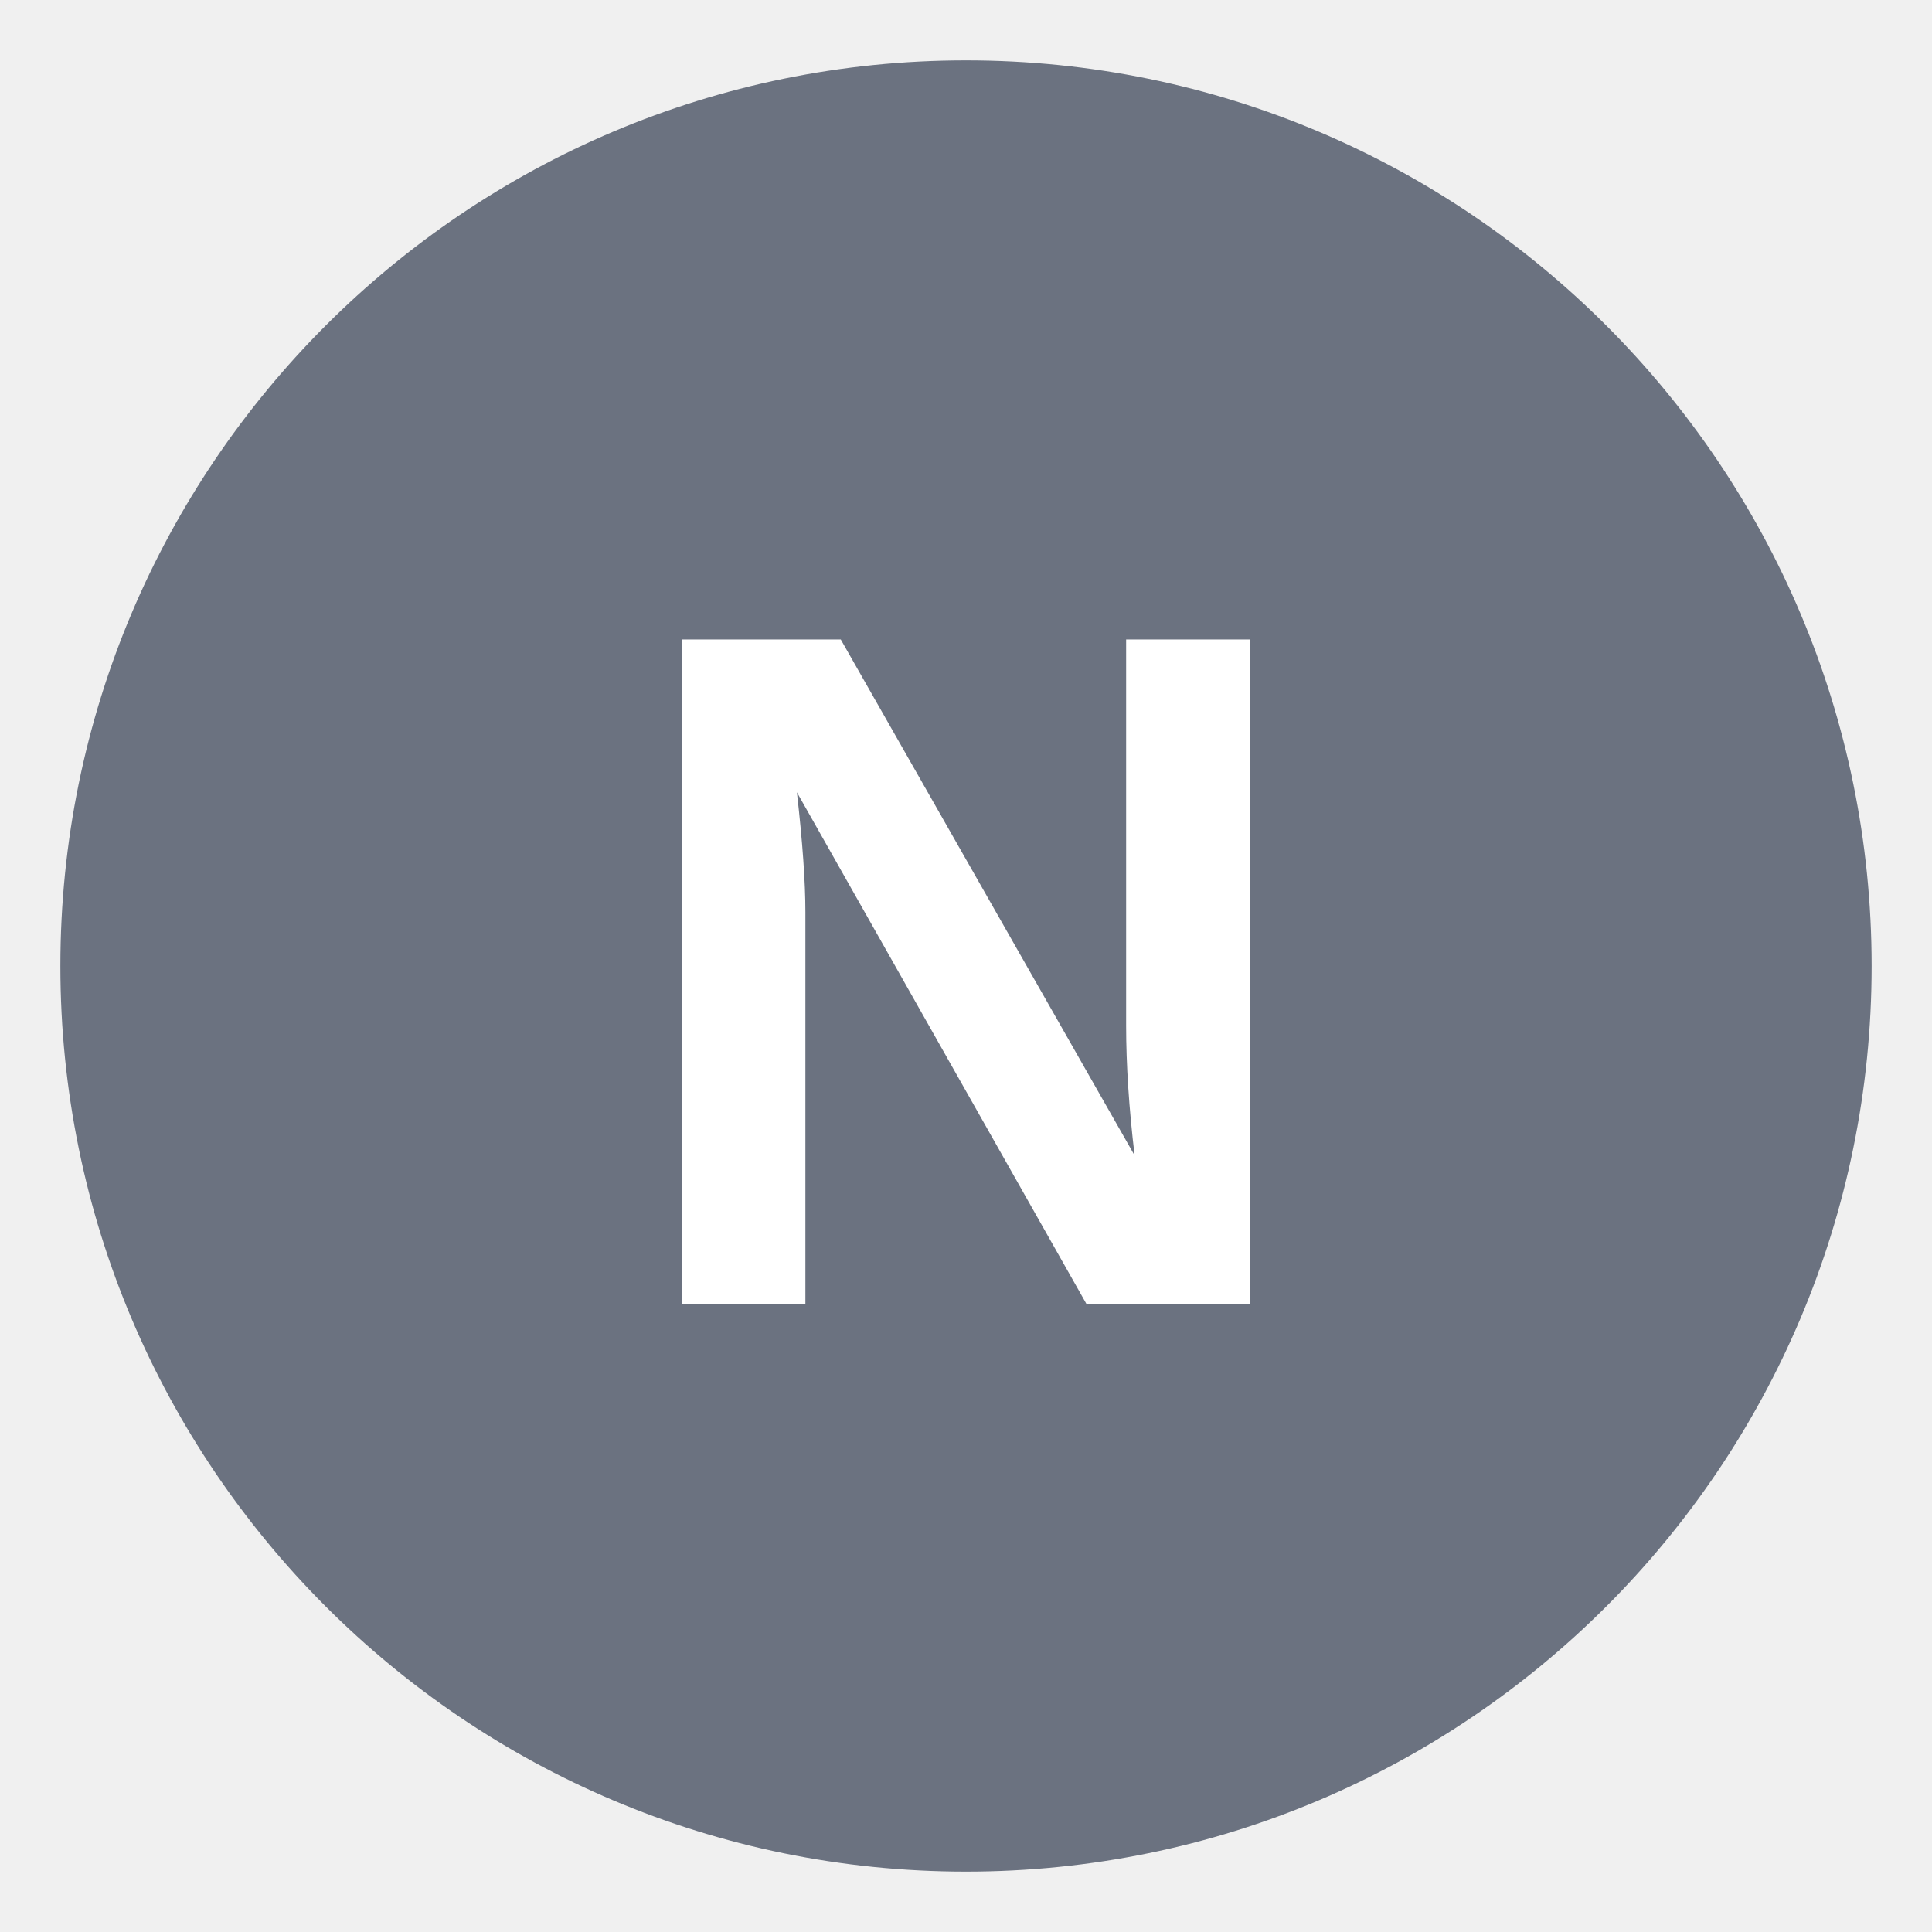
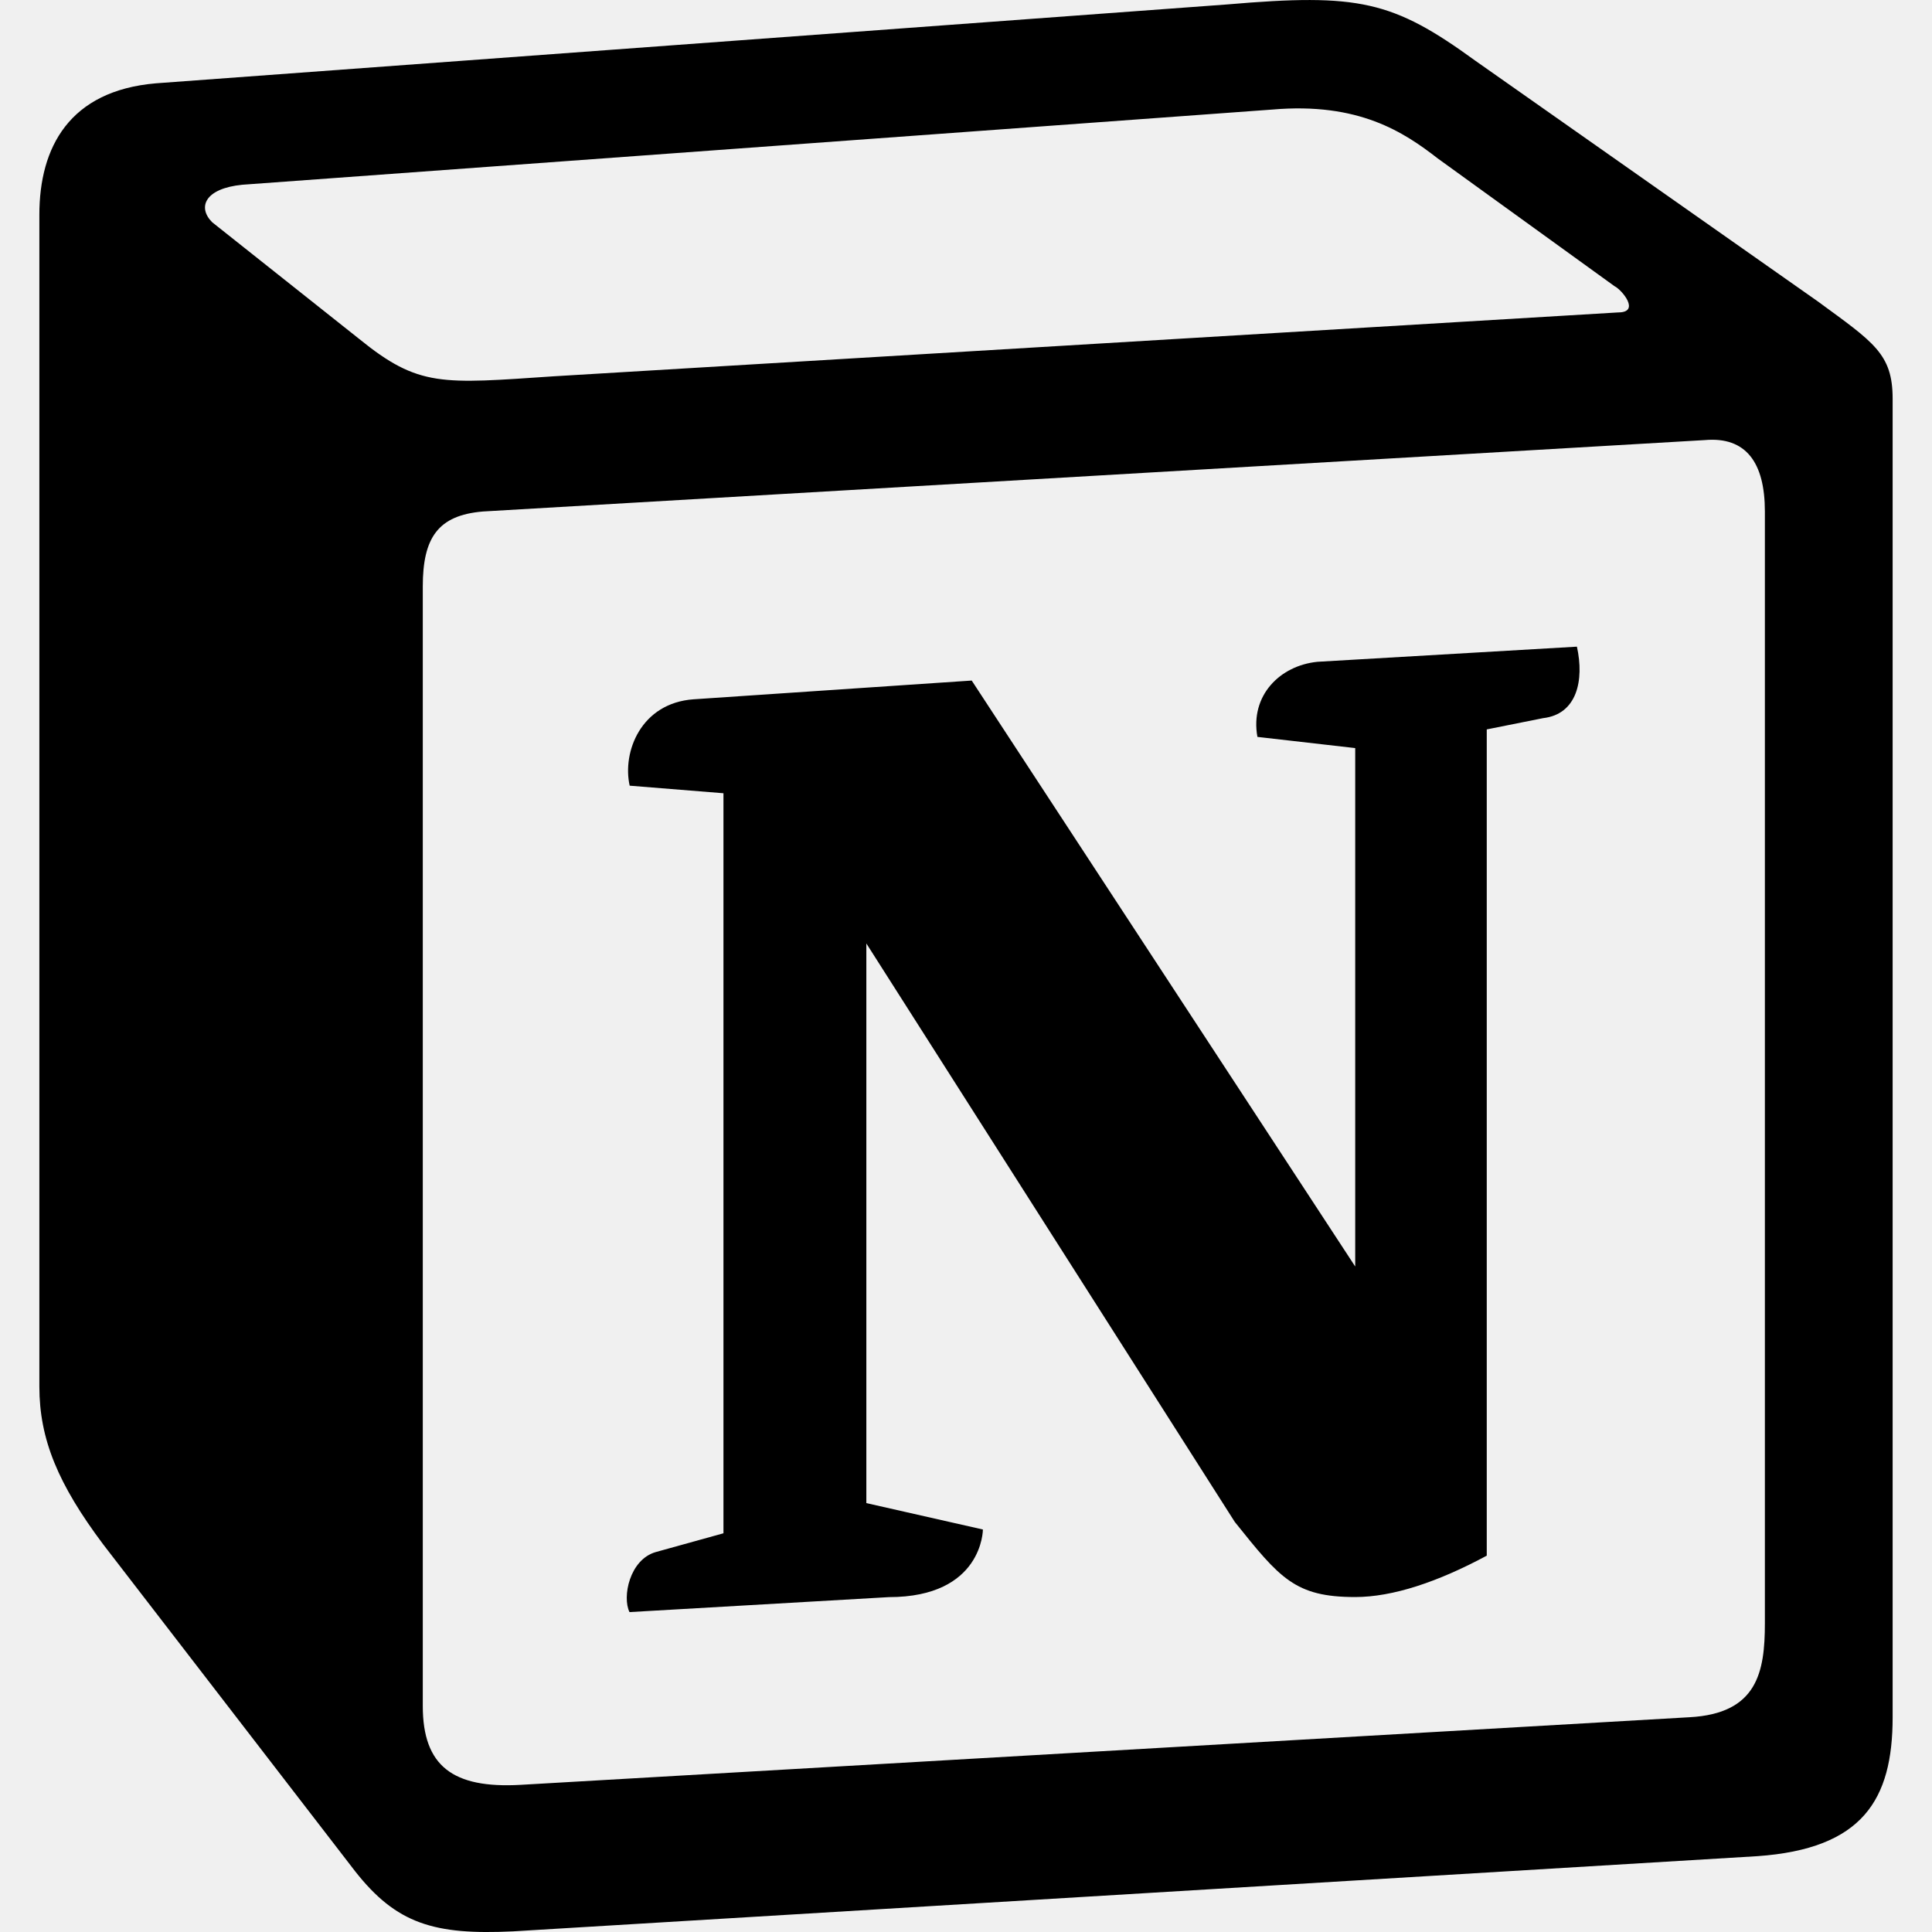
- <svg xmlns="http://www.w3.org/2000/svg" viewBox="0 0 64 64">
-   <circle cx="32" cy="32" r="30" fill="#6b7280" />
-   <text x="32" y="32" dy=".35em" font-family="Arial, sans-serif" font-size="32" font-weight="600" text-anchor="middle" fill="#ffffff">N</text>
+ <svg xmlns="http://www.w3.org/2000/svg" fill="#000000" role="img" viewBox="0 0 24 24">
+   <path d="M4.459 4.208c.746.606 1.026.56 2.428.466l13.215-.793c.28 0 .047-.28-.046-.326L17.86 1.968c-.42-.326-.981-.7-2.055-.607L3.01 2.295c-.466.046-.56.28-.374.466zm.793 3.08v13.904c0 .747.373 1.027 1.214.98l14.523-.84c.841-.046.935-.56.935-1.167V6.354c0-.606-.233-.933-.748-.887l-15.177.887c-.56.047-.747.327-.747.933zm14.337.745c.093.42 0 .84-.42.888l-.7.14v10.264c-.608.327-1.168.514-1.635.514-.748 0-.935-.234-1.495-.933l-4.577-7.186v6.952L12.21 19s0 .84-1.168.84l-3.222.186c-.093-.186 0-.653.327-.746l.84-.233V9.854L7.822 9.76c-.094-.42.14-1.026.793-1.073l3.456-.233 4.764 7.279v-6.44l-1.215-.139c-.093-.514.28-.887.747-.933zM1.936 1.035l13.31-.98c1.634-.14 2.055-.047 3.082.7l4.249 2.986c.7.513.934.653.934 1.213v16.378c0 1.026-.373 1.634-1.68 1.726l-15.458.934c-.98.047-1.448-.093-1.962-.747l-3.129-4.06c-.56-.747-.793-1.306-.793-1.96V2.667c0-.839.374-1.54 1.447-1.632z" />
</svg>
